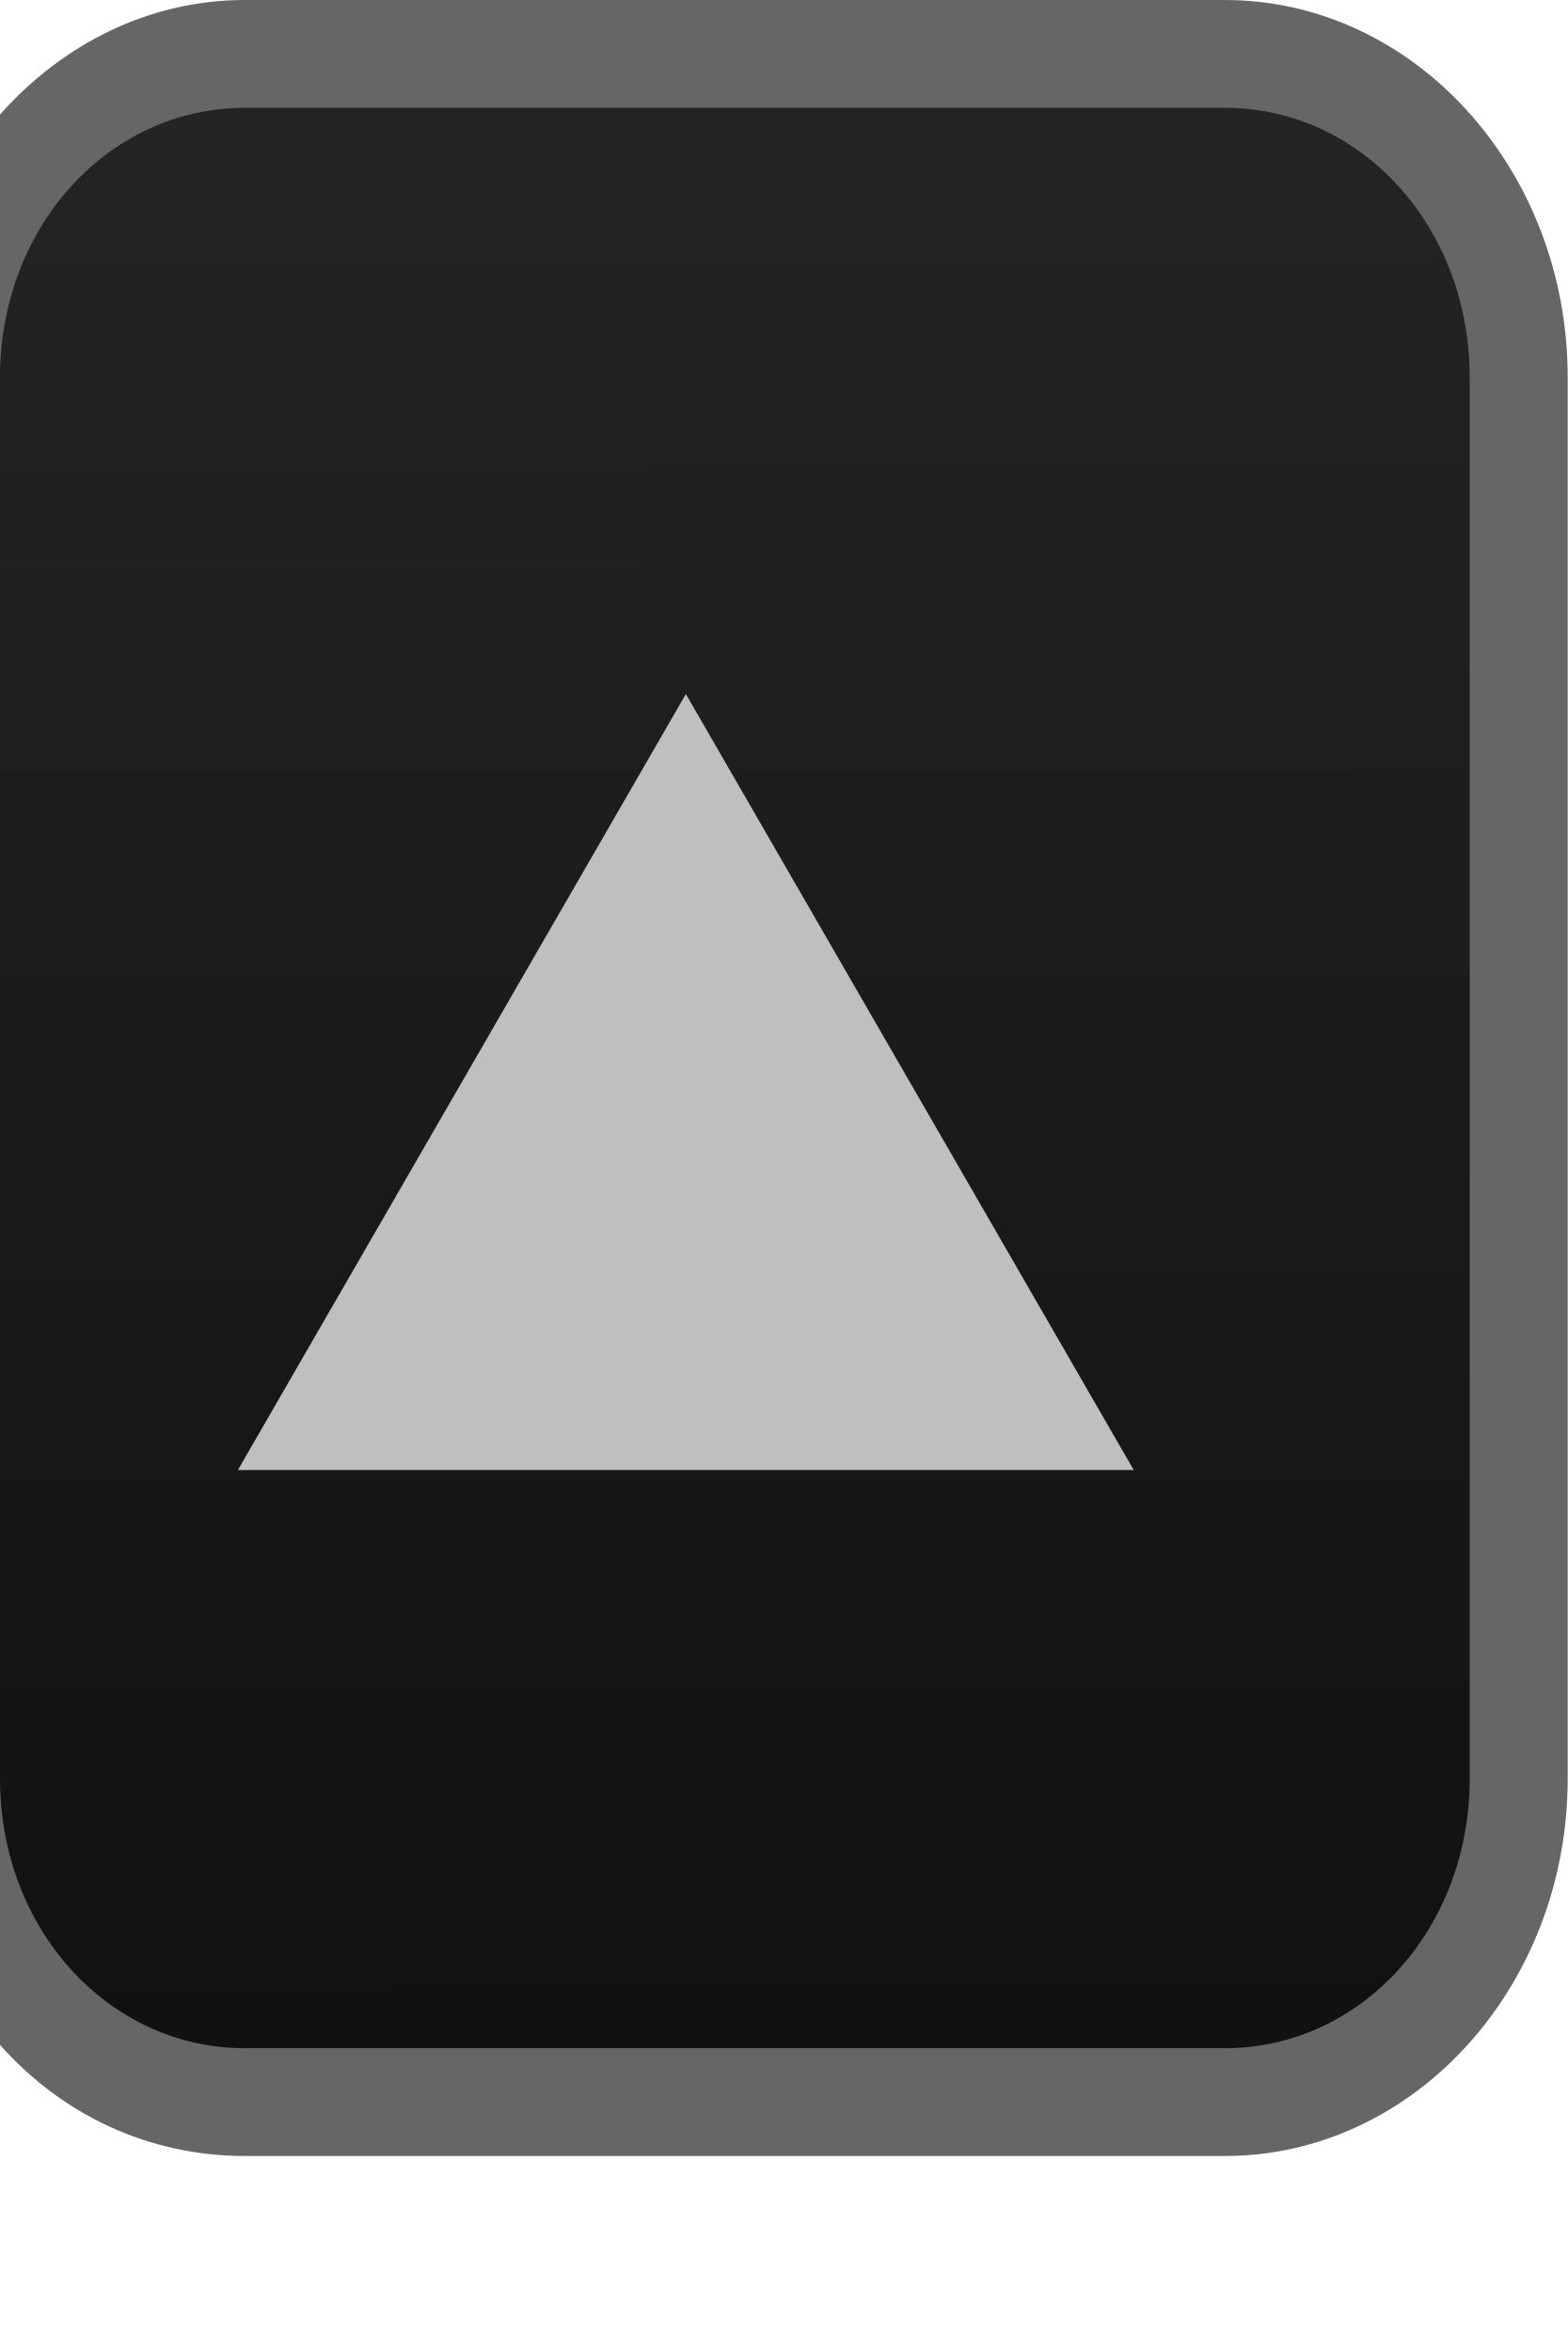
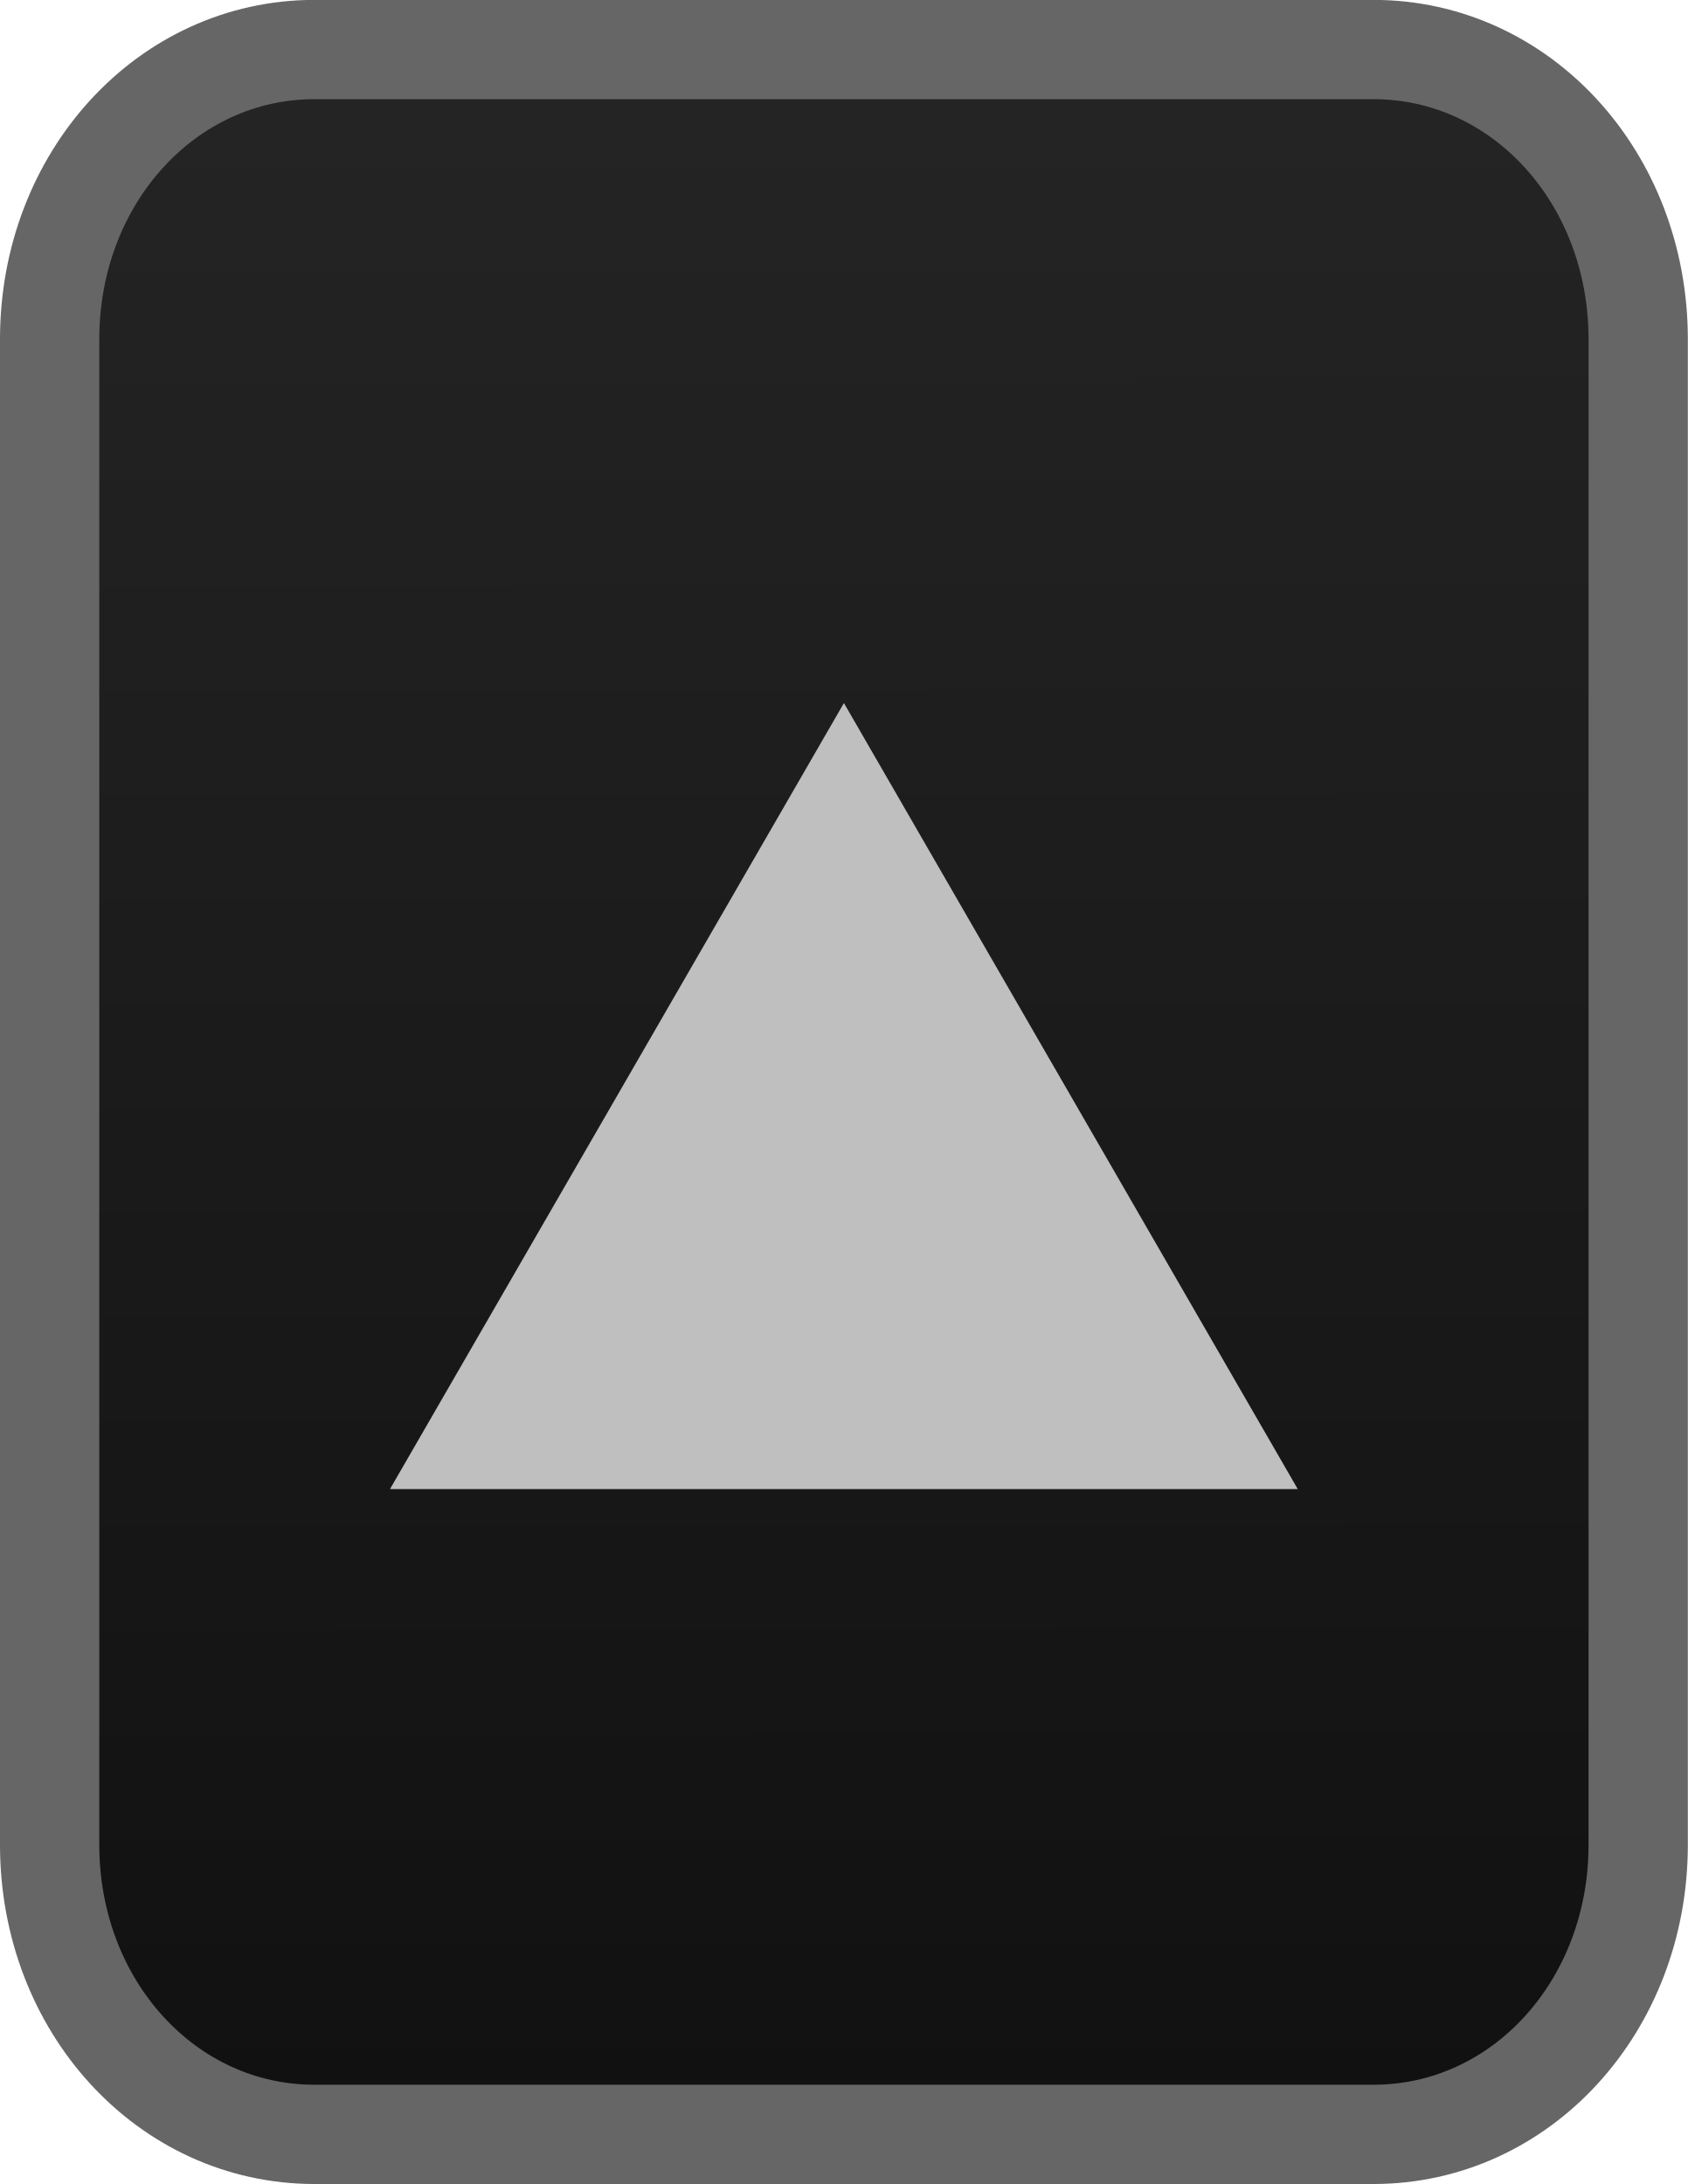
- <svg xmlns="http://www.w3.org/2000/svg" xmlns:xlink="http://www.w3.org/1999/xlink" version="1.1" width="16" height="24" id="svg3063">
+ <svg xmlns="http://www.w3.org/2000/svg" xmlns:xlink="http://www.w3.org/1999/xlink" version="1.1" width="17" height="22" id="svg3063">
  <defs id="defs3071">
    <linearGradient id="linearGradient5420">
      <stop id="stop5422" style="stop-color:#101010;stop-opacity:1" offset="0" />
      <stop id="stop5424" style="stop-color:#242424;stop-opacity:1" offset="1" />
    </linearGradient>
    <linearGradient x1="12.551" y1="21.841" x2="12.525" y2="1.114" id="linearGradient5426" xlink:href="#linearGradient5420" gradientUnits="userSpaceOnUse" />
    <linearGradient x1="12.551" y1="21.841" x2="12.525" y2="1.114" id="linearGradient5426-7" xlink:href="#linearGradient5420-5" gradientUnits="userSpaceOnUse" />
    <linearGradient id="linearGradient5420-5">
      <stop id="stop5422-3" style="stop-color:#101010;stop-opacity:1" offset="0" />
      <stop id="stop5424-5" style="stop-color:#242424;stop-opacity:1" offset="1" />
    </linearGradient>
-     <linearGradient x1="12.551" y1="21.841" x2="12.525" y2="1.114" id="linearGradient6970" xlink:href="#linearGradient5420-5" gradientUnits="userSpaceOnUse" />
+     <linearGradient x1="12.551" y1="21.841" x2="12.525" y2="1.114" id="linearGradient6970" xlink:href="#linearGradient5420-5" gradientUnits="userSpaceOnUse" gradientTransform="matrix(1.032034,0,0,1.014493,0.5,0.03334246)" />
+     <linearGradient x1="12.551" y1="21.841" x2="12.525" y2="1.114" id="linearGradient6970-3" xlink:href="#linearGradient5420-5-6" gradientUnits="userSpaceOnUse" gradientTransform="matrix(1.032034,0,0,1,0.5,9e-6)" />
+     <linearGradient id="linearGradient5420-5-6">
+       <stop id="stop5422-3-7" style="stop-color:#101010;stop-opacity:1" offset="0" />
+       <stop id="stop5424-5-5" style="stop-color:#242424;stop-opacity:1" offset="1" />
+     </linearGradient>
  </defs>
-   <path d="m 0,18.285 c 0,1.603 1.143,2.875 2.584,2.875 l 10.336,0 c 1.44,0 2.584,-1.272 2.584,-2.875 l 0,-14.95 c 0,-1.603 -1.143,-2.875 -2.584,-2.875 l -10.336,0 C 1.143,0.46 0,1.732 0,3.335 z" id="path3067-6" style="font-weight:400;text-indent:0;text-align:start;line-height:normal;text-transform:none;block-progression:tb;color:#000000;fill:url(#linearGradient6970);fill-opacity:1;marker:none;overflow:visible;font-family:Sans;-inkscape-font-specification:Sans" />
-   <path d="M 7,7.082 2.428,15 h 9.143 z" id="path3065" style="fill:#bfbfbf;fill-opacity:1" />
-   <path d="M 12.5,0 C 14.43,0 16,1.727 16,3.85 v 14.3 C 16,20.273 14.43,22 12.5,22 H 2.5 C 1.519,22 0.636,21.582 0,20.866 V 18.15 c 0,1.533 1.106,2.75 2.5,2.75 h 10 c 1.394,0 2.5,-1.217 2.5,-2.75 V 3.85 C 15,2.317 13.894,1.1 12.5,1.1 H 2.5 C 1.106,1.1 0,2.317 0,3.85 V 1.169 C 0.636,0.452 1.519,0 2.5,0 h 10 z" id="path3067" style="font-weight:400;text-indent:0;text-align:start;line-height:normal;text-transform:none;block-progression:tb;color:#000000;fill:#666666;fill-opacity:1;marker:none;overflow:visible;font-family:Sans;-inkscape-font-specification:Sans" />
+   <path d="M 0.5,18.583 C 0.5,20.209 1.68,21.5 3.167,21.5 l 10.667,0 C 15.32,21.5 16.5,20.209 16.5,18.583 l 0,-15.167 C 16.5,1.791 15.32,0.5 13.833,0.5 L 3.167,0.5 C 1.68,0.5 0.5,1.791 0.5,3.417 z" id="path3067-6" style="font-weight:400;text-indent:0;text-align:start;line-height:normal;text-transform:none;block-progression:tb;color:#000000;fill:url(#linearGradient6970);fill-opacity:1;marker:none;overflow:visible;font-family:Sans;-inkscape-font-specification:Sans" />
+   <path d="M 0.5,18.583 C 0.5,20.209 1.68,21.5 3.167,21.5 l 10.667,0 C 15.32,21.5 16.5,20.209 16.5,18.583 l 0,-15.167 c 0,-1.626 -1.18,-2.917 -2.667,-2.917 l -10.667,0 C 1.68,0.5 0.5,1.791 0.5,3.417 z" id="path3067-6-3" style="font-weight:400;text-indent:0;text-align:start;line-height:normal;text-transform:none;block-progression:tb;color:#000000;fill:none;stroke:#666666;stroke-width:1;stroke-opacity:1;marker:none;overflow:visible;font-family:Sans;-inkscape-font-specification:Sans" />
+   <path d="M 8.5,7.082 3.928,15 h 9.143 z" id="path3065-6" style="fill:#bfbfbf;fill-opacity:1" />
</svg>
